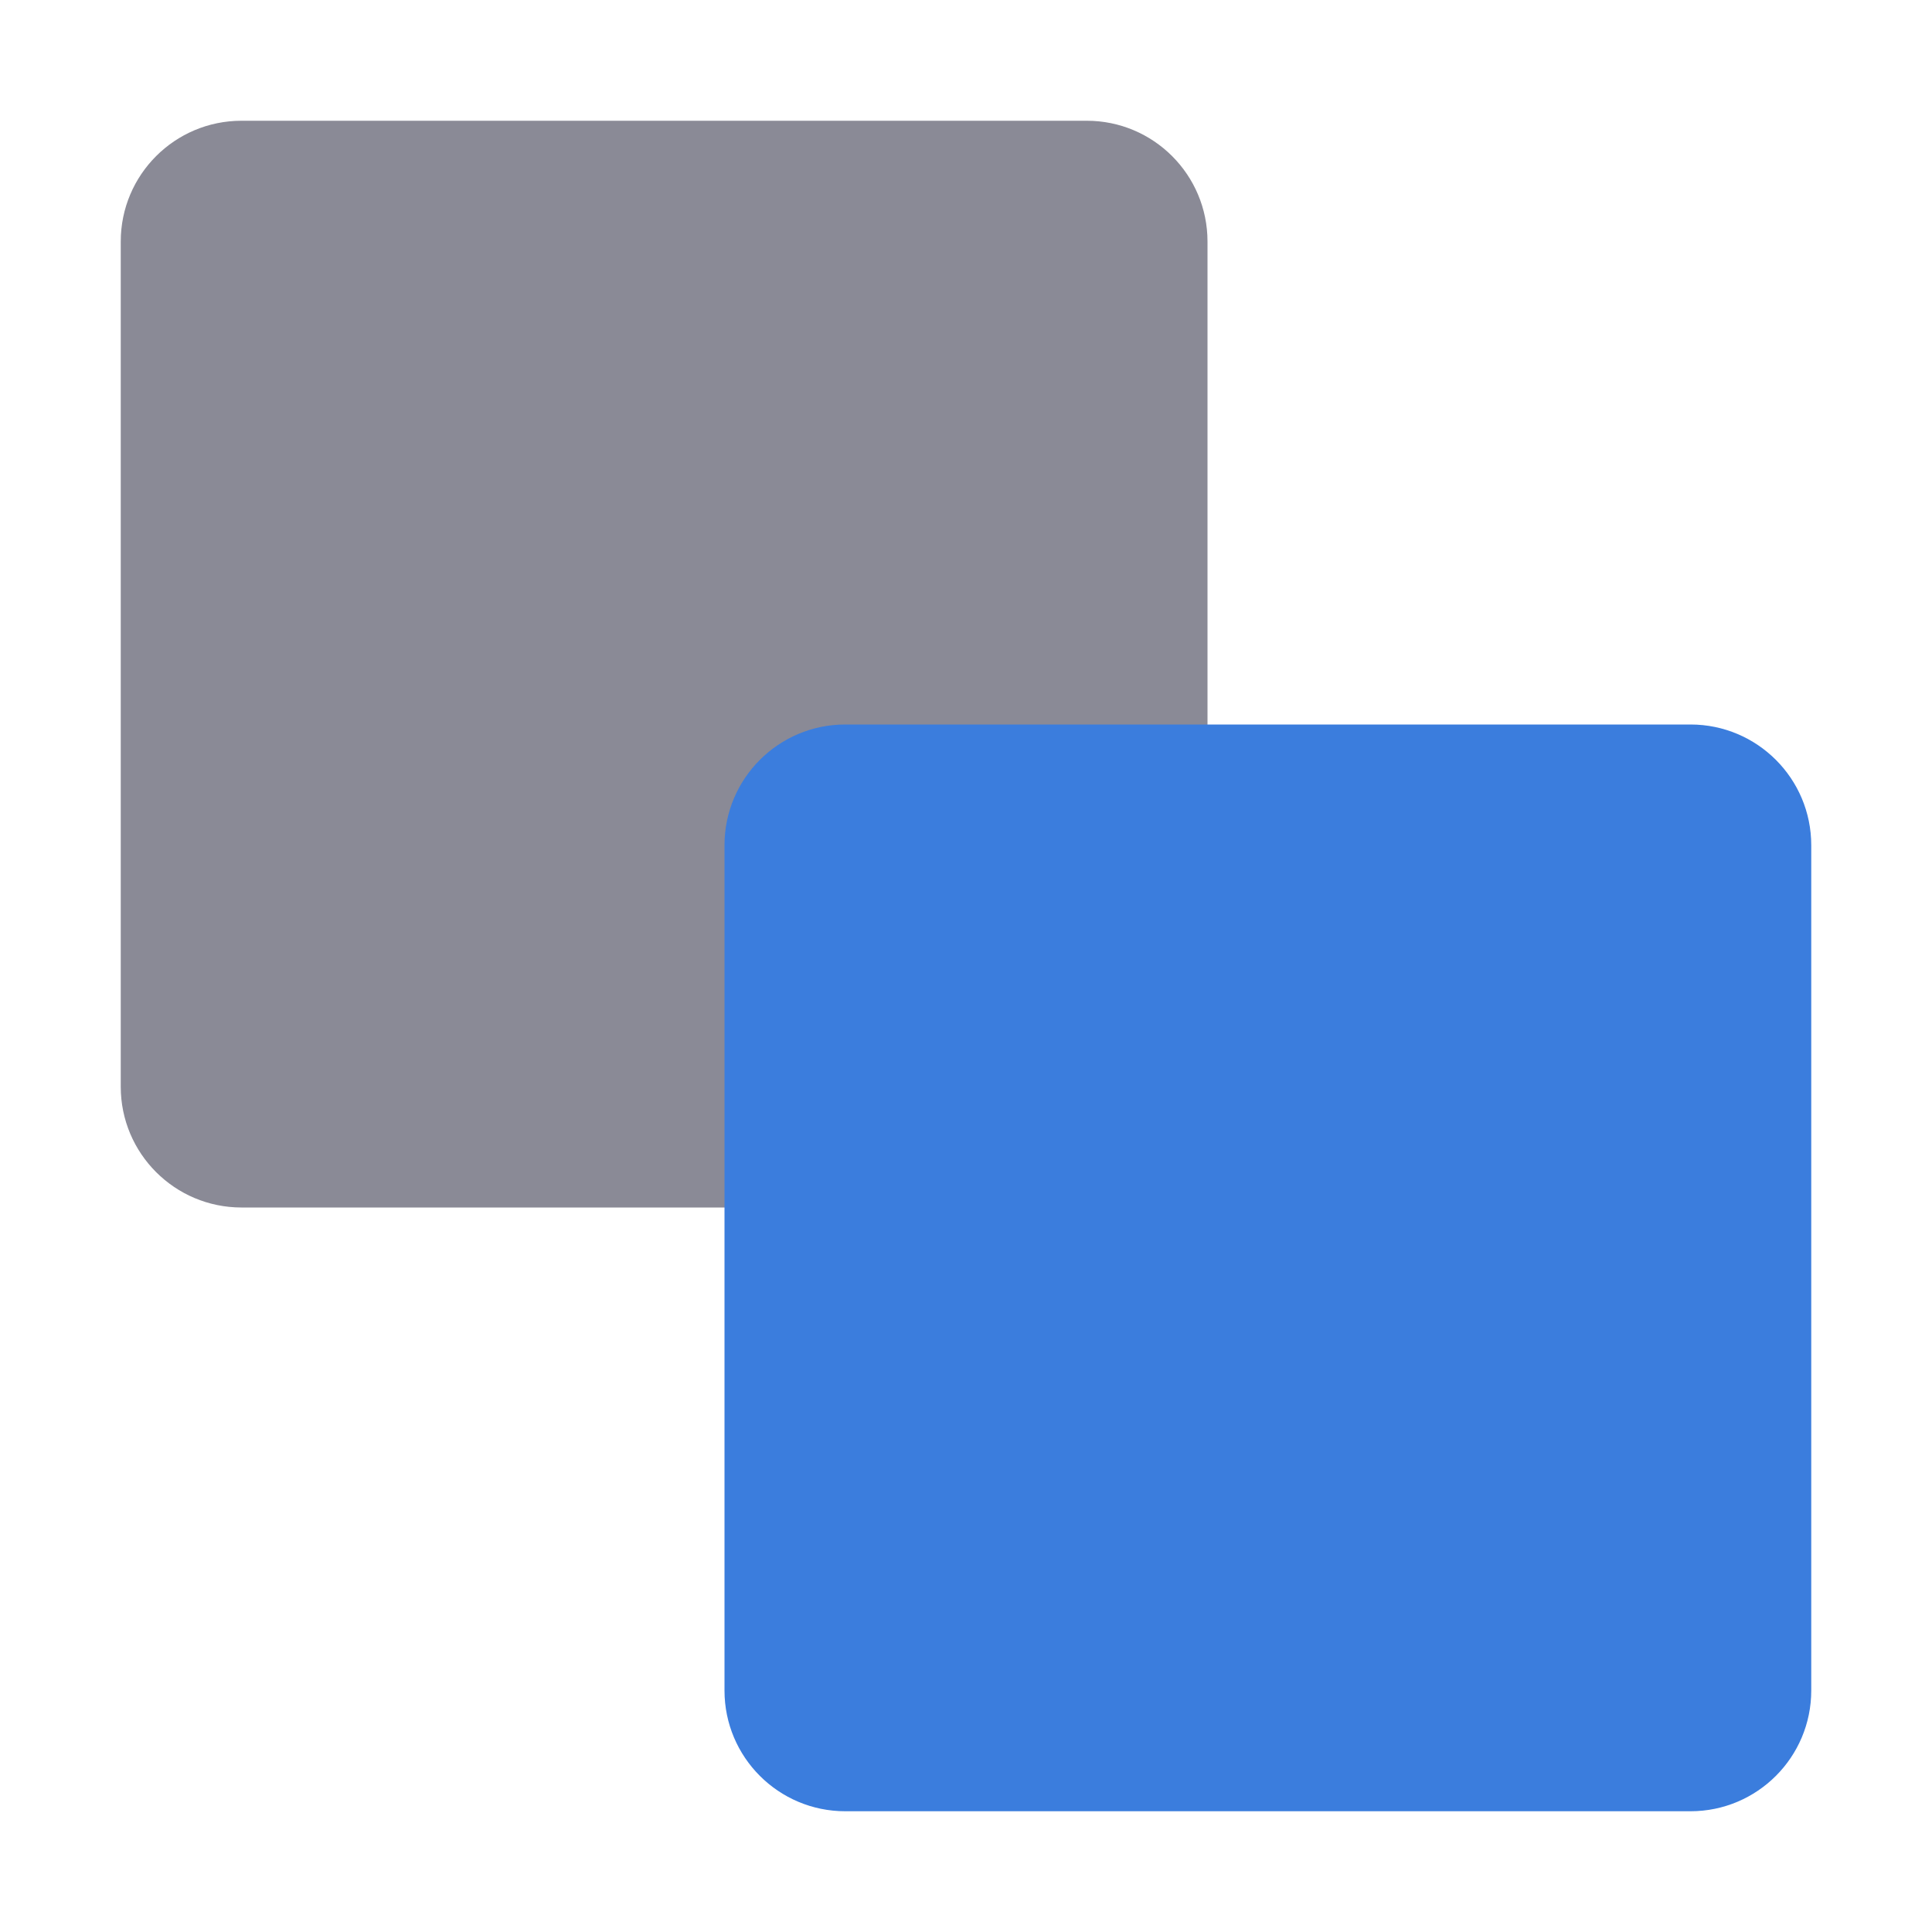
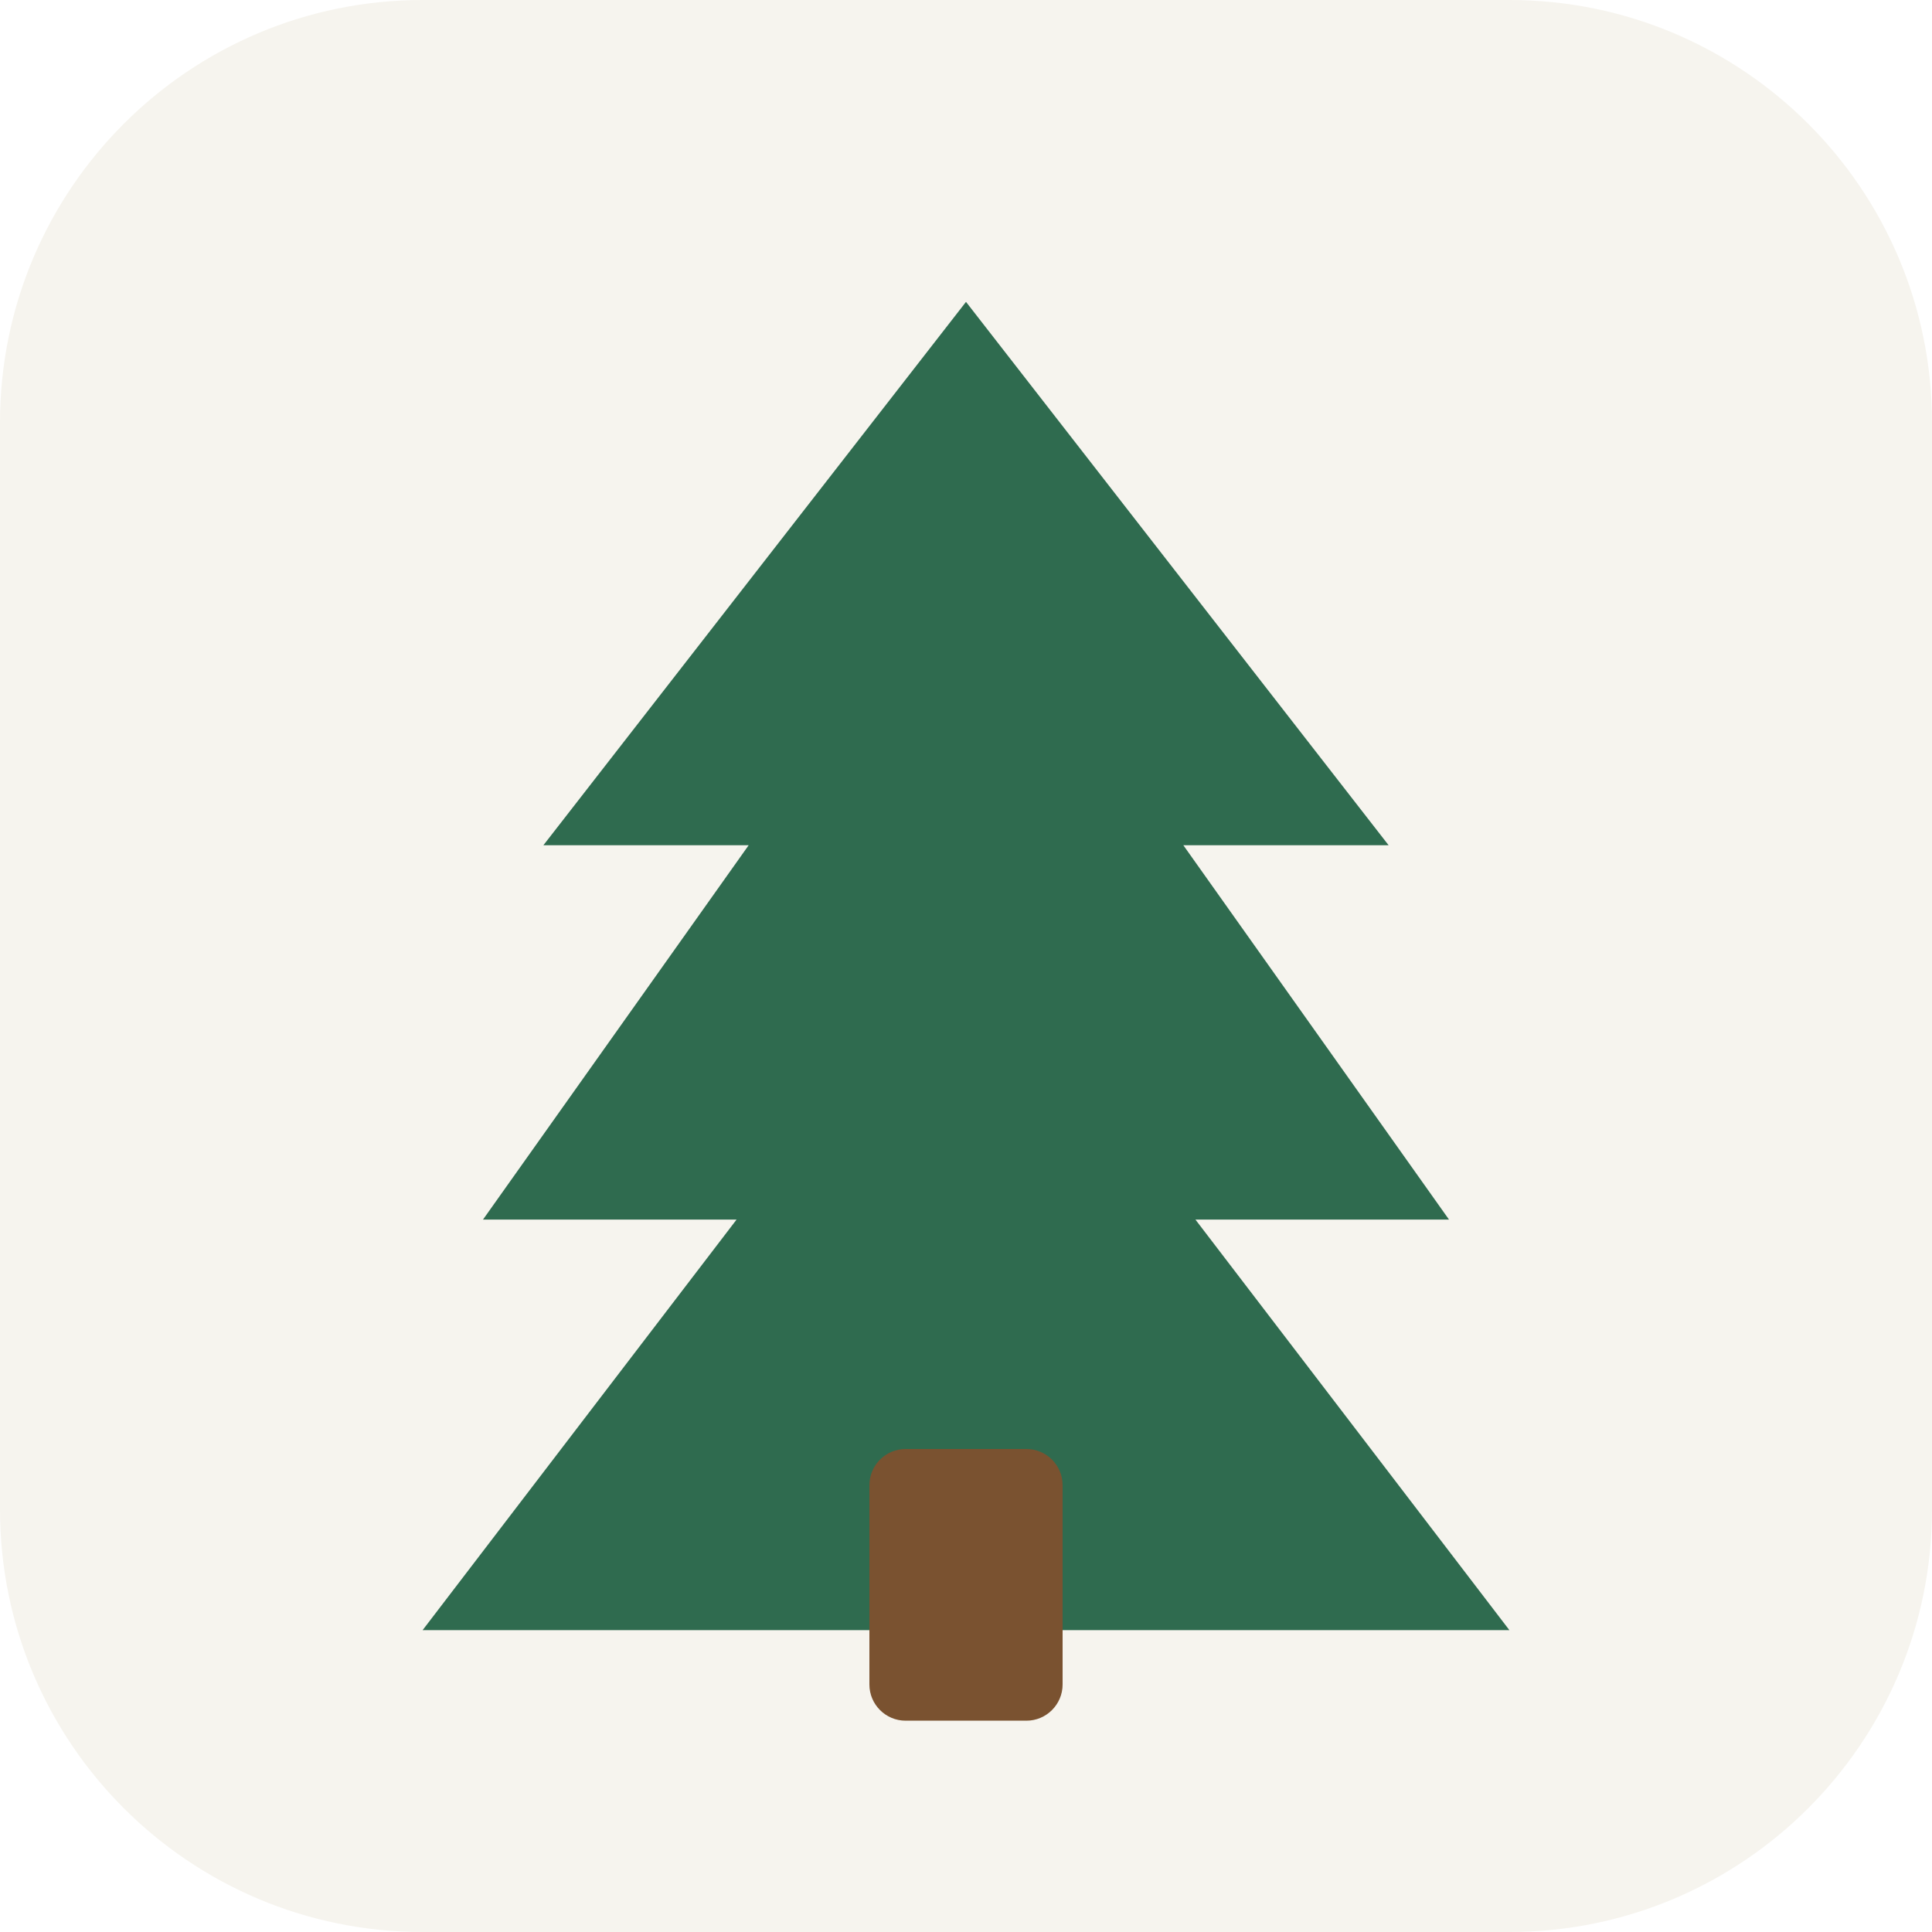
<svg xmlns="http://www.w3.org/2000/svg" viewBox="0 0 32 32">
-   <rect x="2" y="2" width="18" height="18" rx="2" fill="#8a8a96" />
-   <rect x="12" y="12" width="18" height="18" rx="2" fill="#3b7ddd" />
+   <rect width="32" height="32" rx="7" fill="#f6f4ee" />
+   <path d="M16 5l7 9h-3.4l4.4 6.2h-4.2L25 27H7l5.2-6.8H8l4.4-6.2H9z" fill="#2f6b4f" />
+   <rect x="14.4" y="24" width="3.2" height="4.5" rx="0.6" fill="#7a5230" />
</svg>
